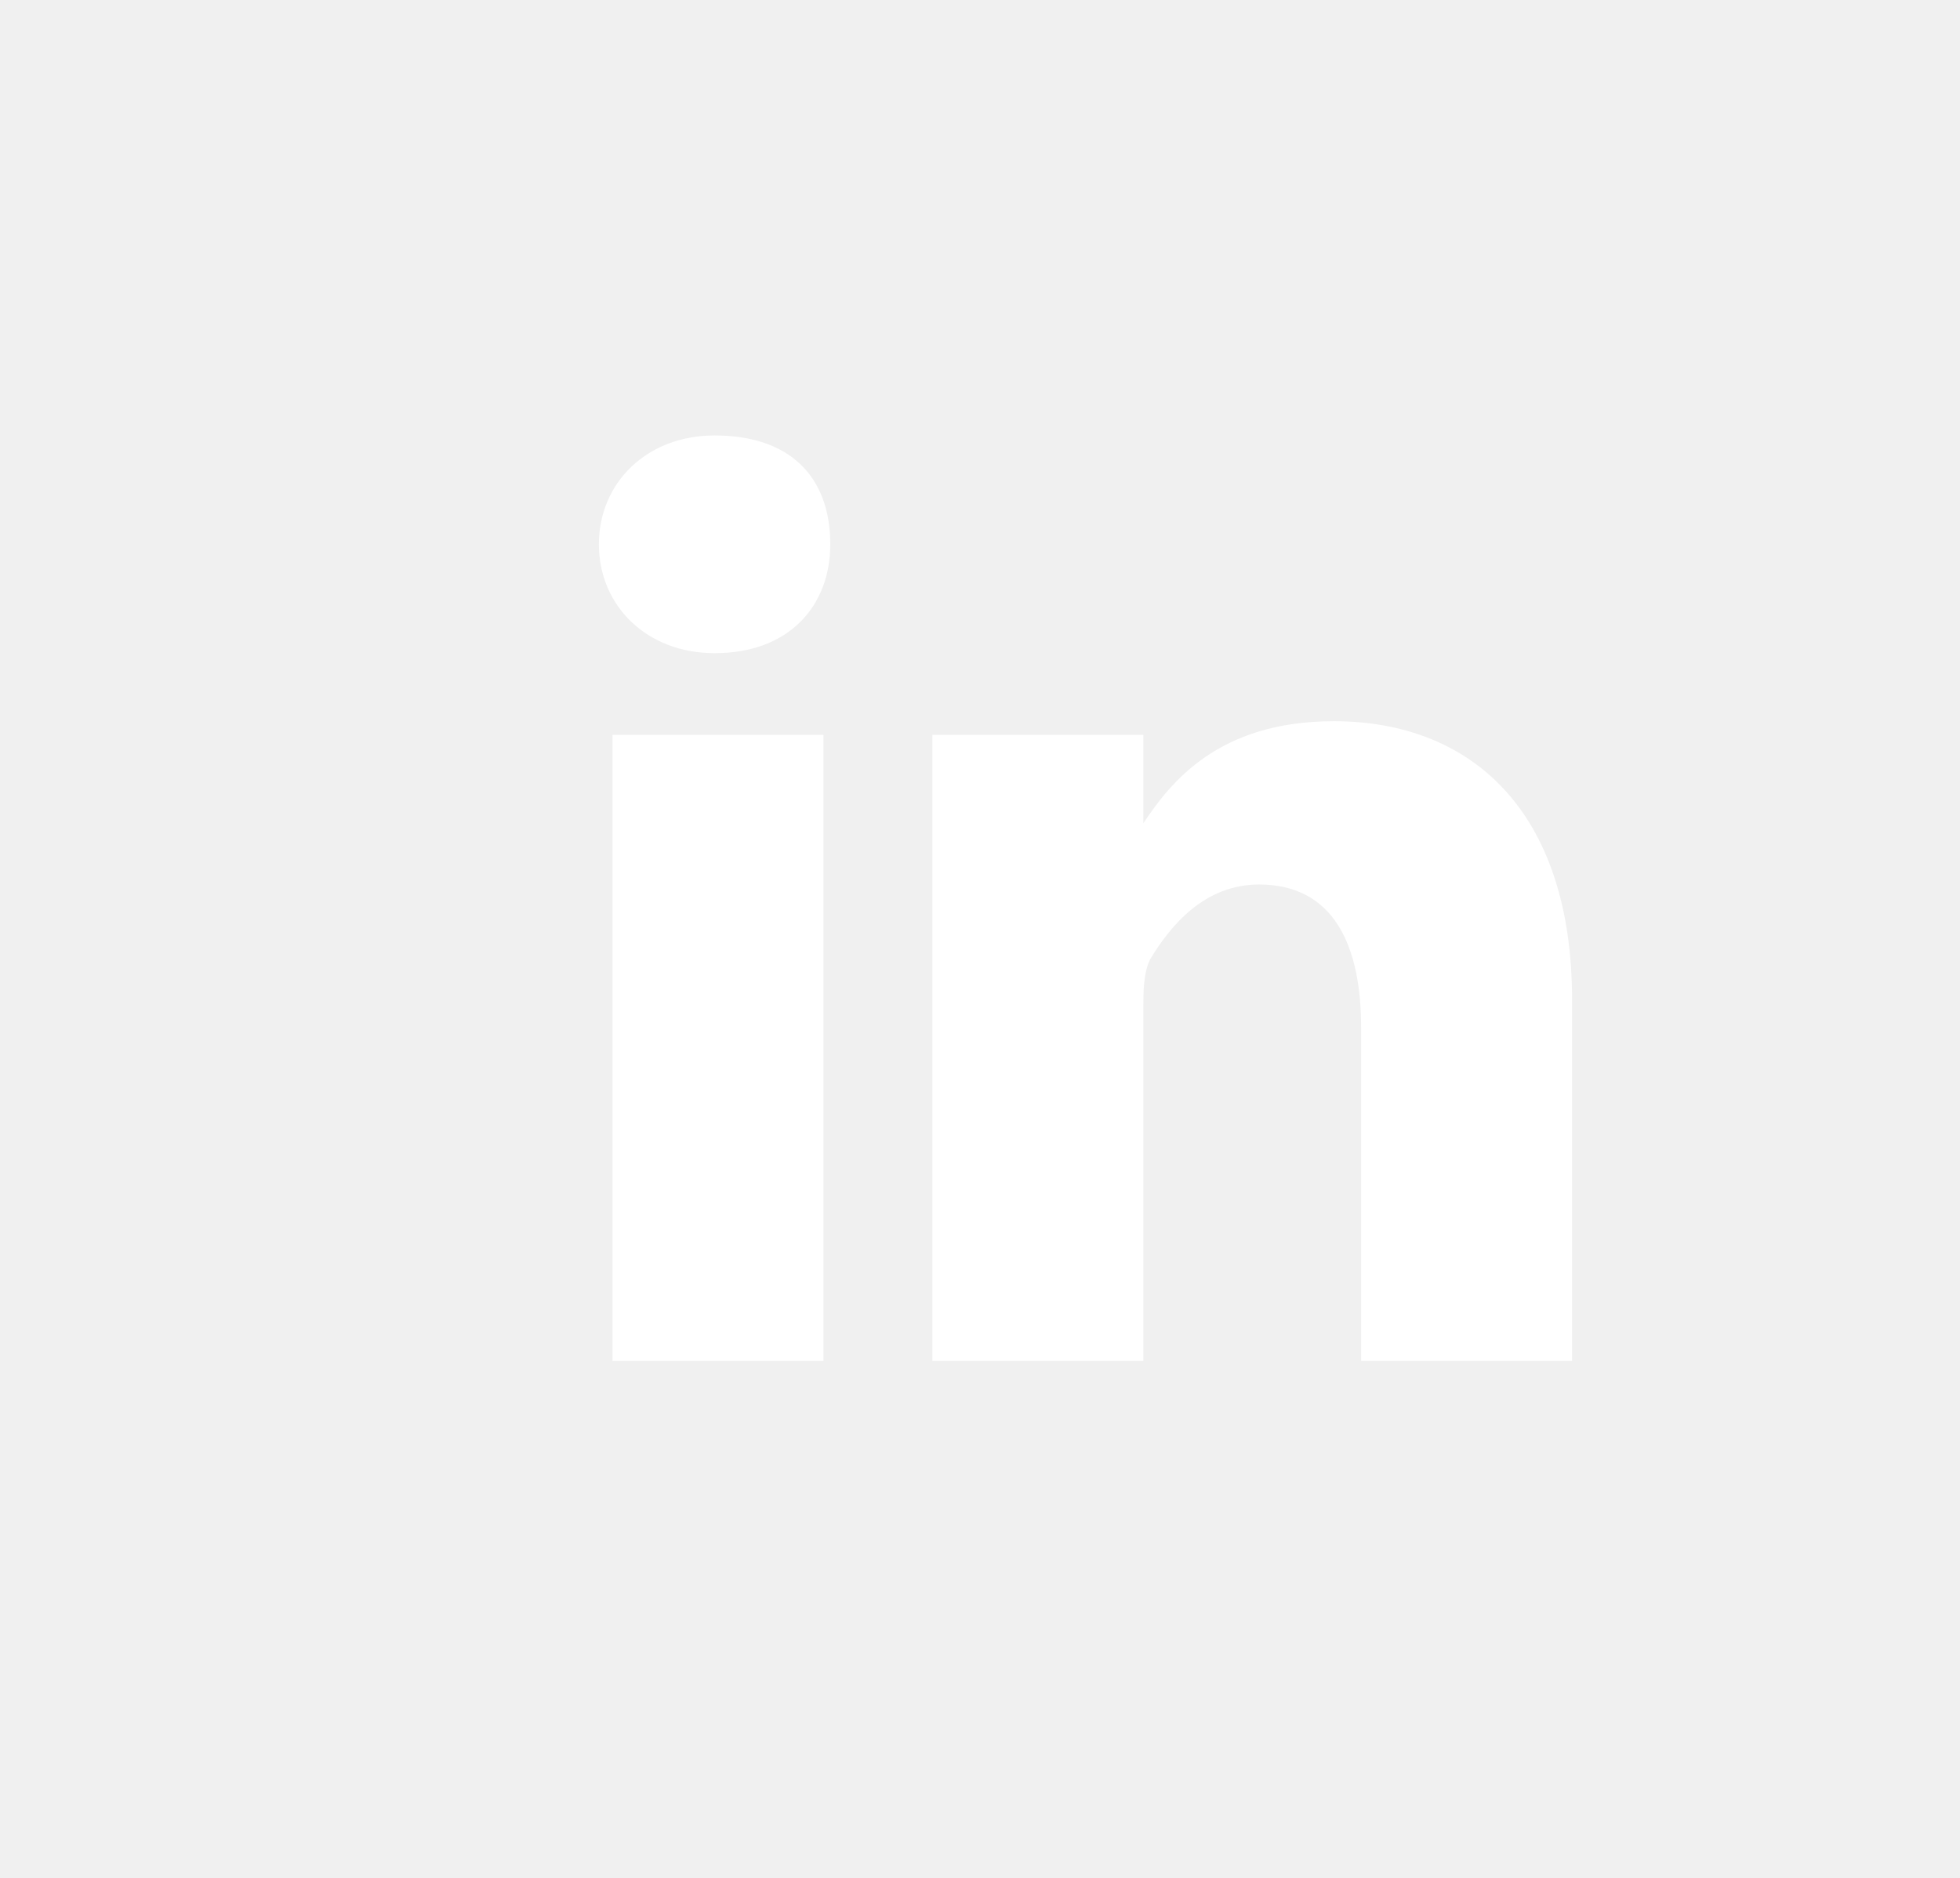
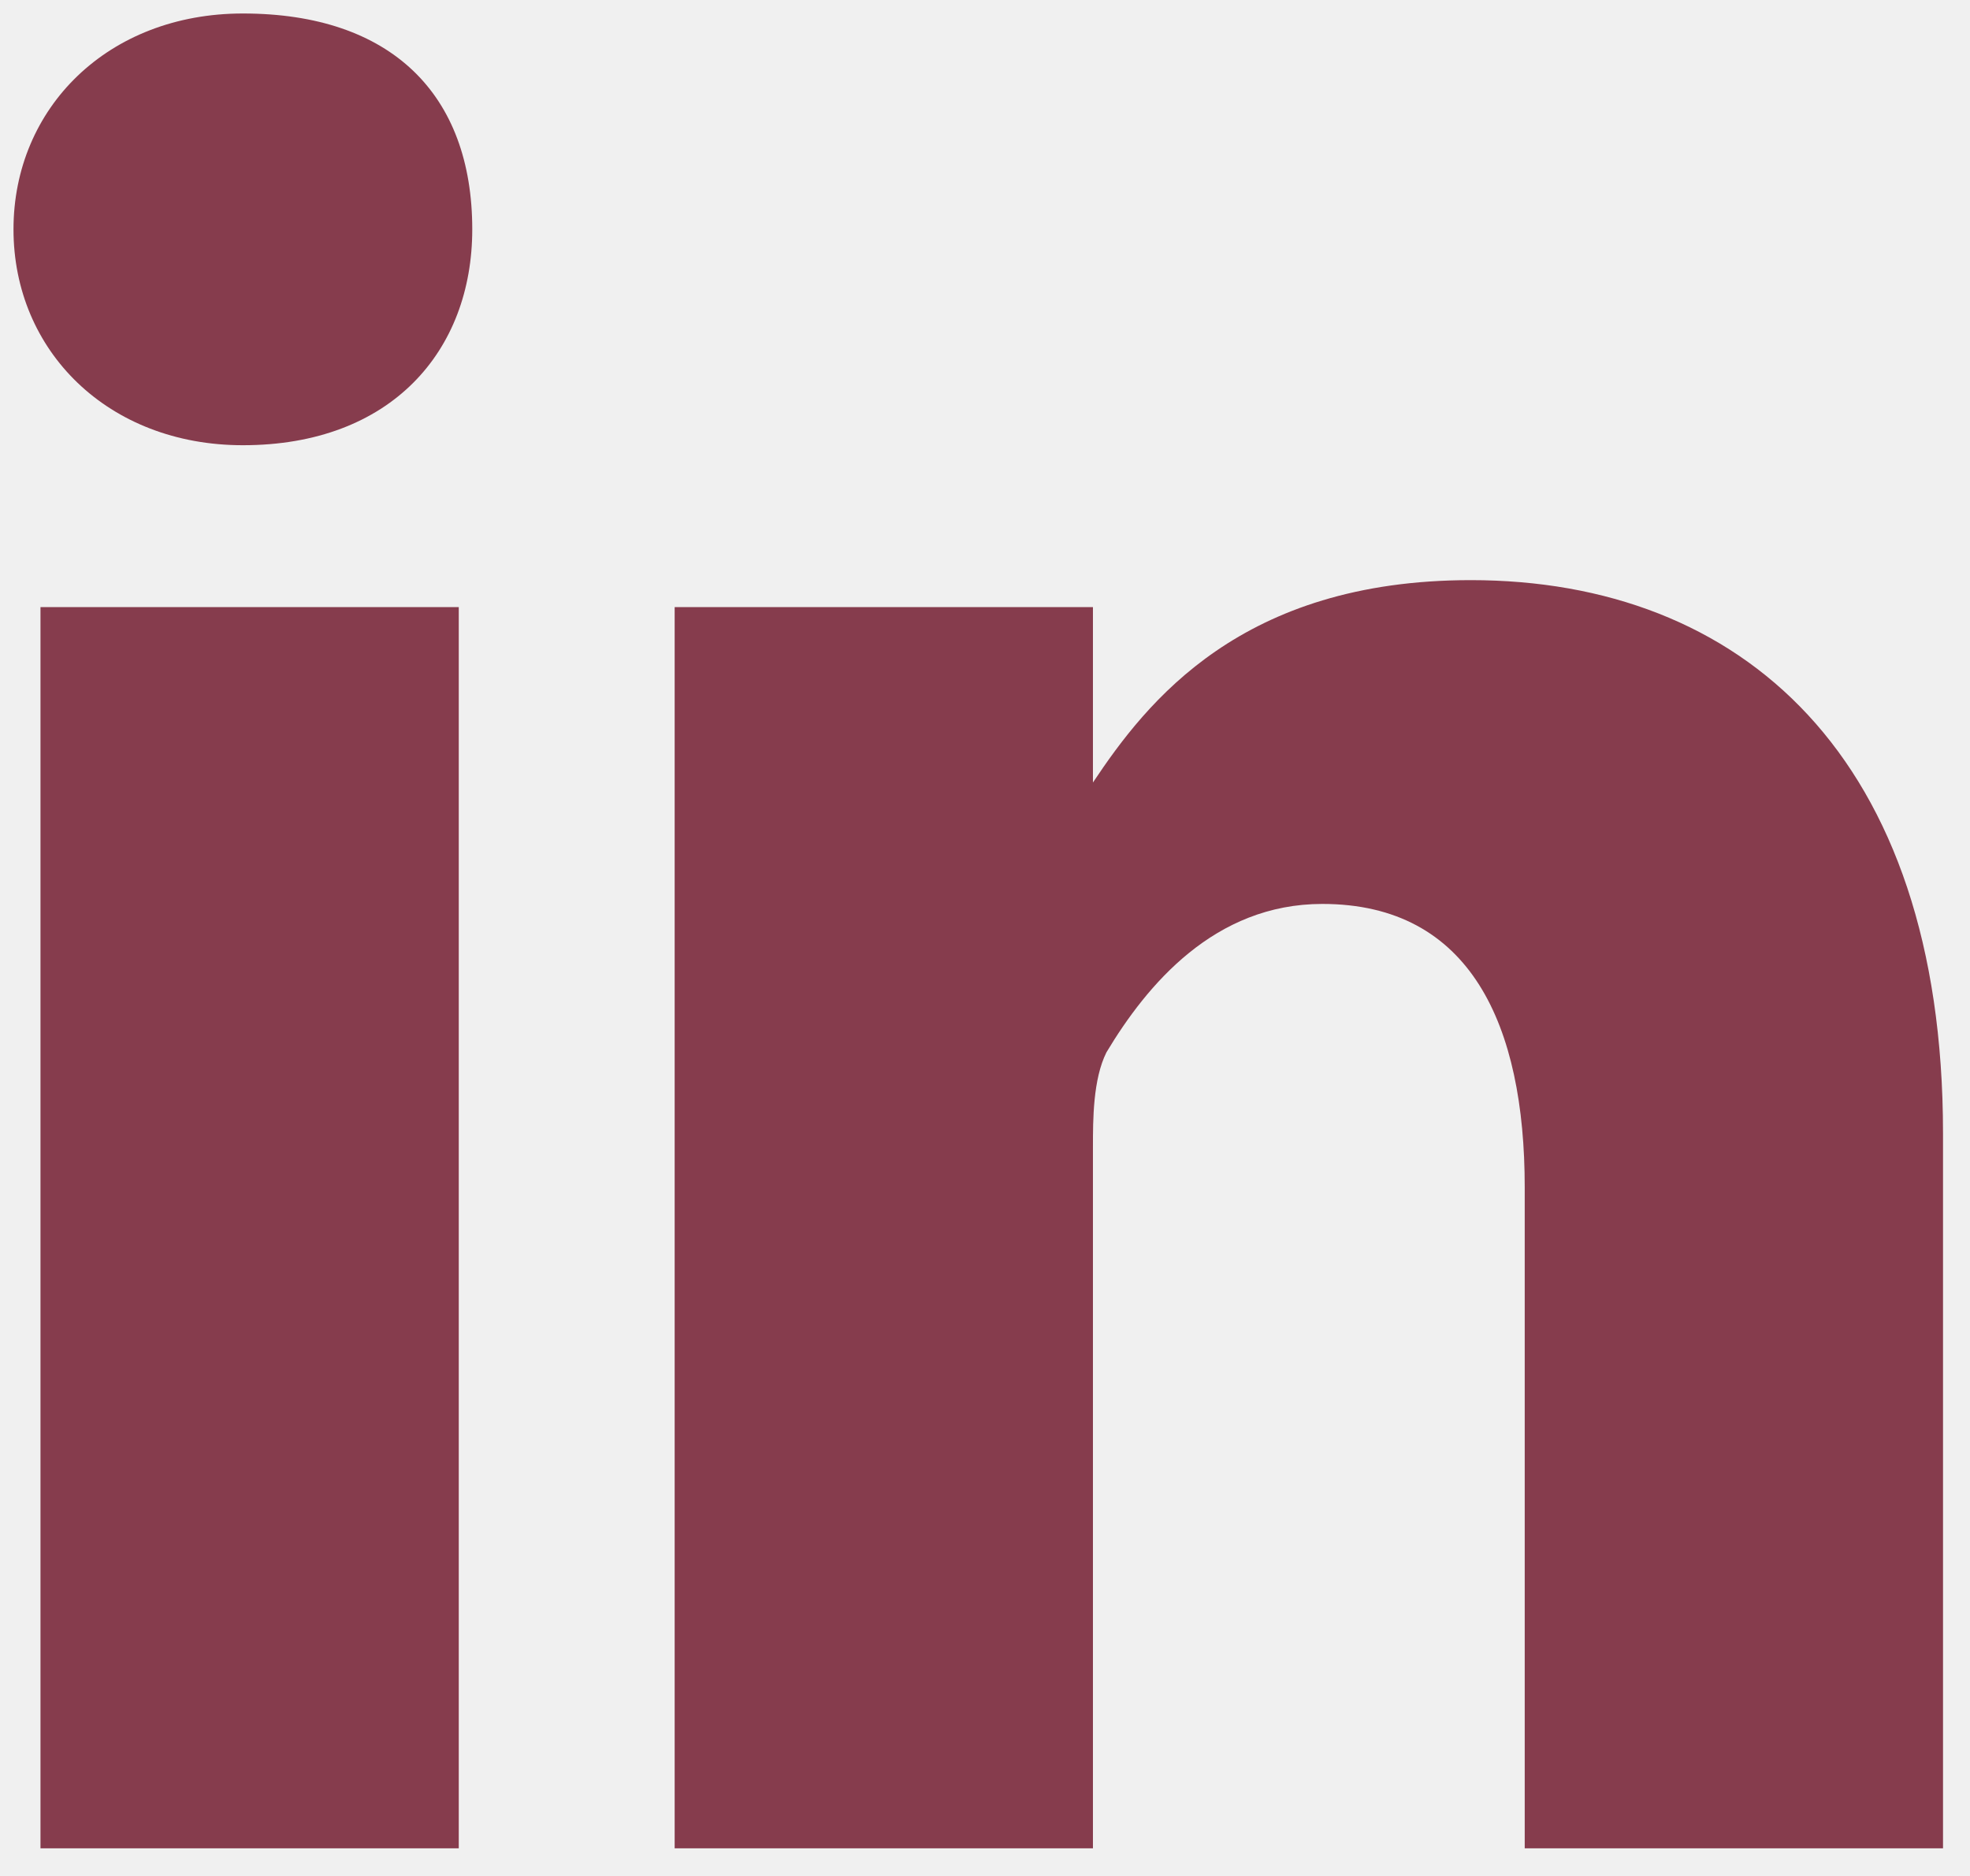
- <svg xmlns="http://www.w3.org/2000/svg" version="1.1" id="Capa_1" x="0px" y="0px" viewBox="0 0 28.8 27.6" style="enable-background:new 0 0 28.8 27.6;" xml:space="preserve">
+ <svg xmlns="http://www.w3.org/2000/svg" version="1.1" id="Capa_1" x="0px" y="0px" viewBox="0 0 14.6 13.9" style="enable-background:new 0 0 14.6 13.9;" xml:space="preserve">
  <style type="text/css">
- 	.st0{fill:#FFFFFF;}
+ 	.st0{fill:#863C4D;}
</style>
  <g>
-     <path id="LinkedIn" class="st0" d="M23.1,14.7V20H20v-4.9c0-1.2-0.4-2.1-1.5-2.1c-0.8,0-1.3,0.6-1.6,1.1c-0.1,0.2-0.1,0.5-0.1,0.7   V20h-3.1c0,0,0-8.3,0-9.2h3.1v1.3c0,0,0,0,0,0h0v0c0.4-0.6,1.1-1.5,2.8-1.5C21.6,10.6,23.1,11.9,23.1,14.7z M10.5,6.4   c-1,0-1.7,0.7-1.7,1.6c0,0.9,0.7,1.6,1.7,1.6h0c1.1,0,1.7-0.7,1.7-1.6C12.2,7,11.6,6.4,10.5,6.4z M9,20h3.1v-9.2H9V20z" />
+     <path id="LinkedIn" class="st0" d="M14.4,8.4v5.3h-3.1V8.8c0-1.2-0.4-2.1-1.5-2.1C9,6.7,8.5,7.3,8.2,7.8C8.1,8,8.1,8.3,8.1,8.5v5.2   H5c0,0,0-8.3,0-9.2h3.1v1.3l0,0l0,0l0,0c0.4-0.6,1.1-1.5,2.8-1.5C12.9,4.3,14.4,5.6,14.4,8.4z M1.8,0.1c-1,0-1.7,0.7-1.7,1.6   s0.7,1.6,1.7,1.6l0,0c1.1,0,1.7-0.7,1.7-1.6C3.5,0.7,2.9,0.1,1.8,0.1z M0.3,13.7h3.1V4.5H0.3V13.7z" />
  </g>
</svg>
